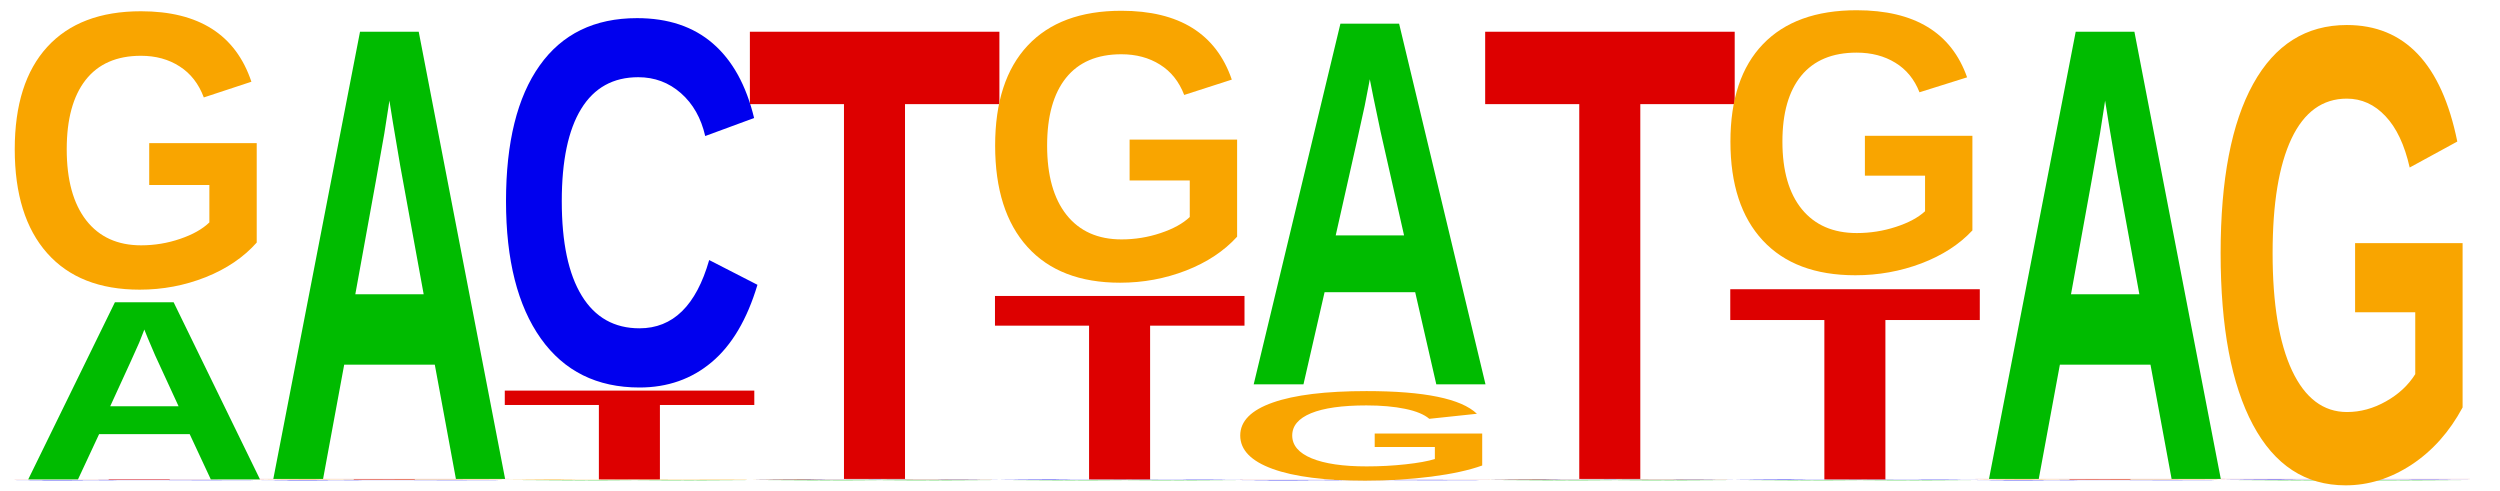
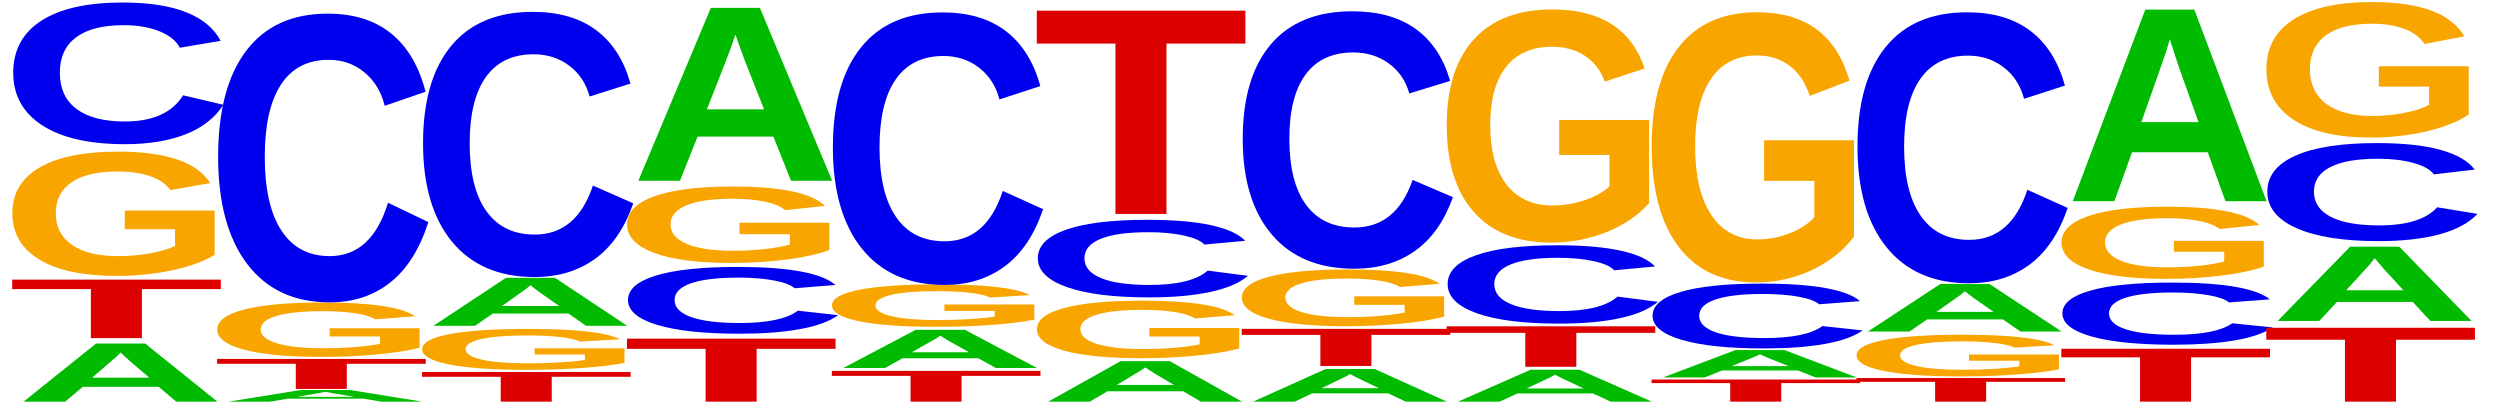
- <svg width="255" height="50">
+ <svg width="305" height="50">
  <g font-family="Arial" font-weight="bold" font-size="66.5">
-     <text fill="#0000EE" x="0" y="0" transform="matrix(0.59,0,0,0.001,0,49)">C</text>
-     <text fill="#DD0000" x="0" y="0" transform="matrix(0.65,0,0,0.001,1,48.95)">T</text>
-     <text fill="#00BB00" x="0" y="0" transform="matrix(0.53,0,0,0.395,2,48.9)">A</text>
-     <text fill="#F9A500" x="0" y="0" transform="matrix(0.55,0,0,0.603,0,29.15)">G</text>
-     <text fill="#0000EE" x="0" y="0" transform="matrix(0.59,0,0,0.001,25,49)">C</text>
-     <text fill="#F9A500" x="0" y="0" transform="matrix(0.55,0,0,0.001,25,48.95)">G</text>
-     <text fill="#DD0000" x="0" y="0" transform="matrix(0.65,0,0,0.001,26,48.9)">T</text>
-     <text fill="#00BB00" x="0" y="0" transform="matrix(0.53,0,0,0.997,27,48.85)">A</text>
-     <text fill="#00BB00" x="0" y="0" transform="matrix(0.53,0,0,0.001,52,49)">A</text>
-     <text fill="#F9A500" x="0" y="0" transform="matrix(0.55,0,0,0.001,50,48.95)">G</text>
-     <text fill="#DD0000" x="0" y="0" transform="matrix(0.65,0,0,0.198,51,48.9)">T</text>
-     <text fill="#0000EE" x="0" y="0" transform="matrix(0.59,0,0,0.800,50,39)">C</text>
-     <text fill="#00BB00" x="0" y="0" transform="matrix(0.53,0,0,0.001,77,49)">A</text>
-     <text fill="#0000EE" x="0" y="0" transform="matrix(0.59,0,0,0.001,75,48.95)">C</text>
-     <text fill="#F9A500" x="0" y="0" transform="matrix(0.55,0,0,0.001,75,48.9)">G</text>
-     <text fill="#DD0000" x="0" y="0" transform="matrix(0.65,0,0,0.997,76,48.85)">T</text>
-     <text fill="#00BB00" x="0" y="0" transform="matrix(0.53,0,0,0.001,102,49)">A</text>
-     <text fill="#0000EE" x="0" y="0" transform="matrix(0.59,0,0,0.001,100,48.95)">C</text>
-     <text fill="#DD0000" x="0" y="0" transform="matrix(0.65,0,0,0.409,101,48.9)">T</text>
-     <text fill="#F9A500" x="0" y="0" transform="matrix(0.55,0,0,0.589,100,28.45)">G</text>
-     <text fill="#0000EE" x="0" y="0" transform="matrix(0.59,0,0,0.001,125,49)">C</text>
-     <text fill="#DD0000" x="0" y="0" transform="matrix(0.65,0,0,0.001,126,48.95)">T</text>
-     <text fill="#F9A500" x="0" y="0" transform="matrix(0.55,0,0,0.194,125,48.9)">G</text>
-     <text fill="#00BB00" x="0" y="0" transform="matrix(0.53,0,0,0.804,127,39.2)">A</text>
-     <text fill="#00BB00" x="0" y="0" transform="matrix(0.53,0,0,0.001,152,49)">A</text>
-     <text fill="#0000EE" x="0" y="0" transform="matrix(0.59,0,0,0.001,150,48.95)">C</text>
-     <text fill="#F9A500" x="0" y="0" transform="matrix(0.55,0,0,0.001,150,48.9)">G</text>
-     <text fill="#DD0000" x="0" y="0" transform="matrix(0.65,0,0,0.997,151,48.85)">T</text>
-     <text fill="#00BB00" x="0" y="0" transform="matrix(0.53,0,0,0.001,177,49)">A</text>
-     <text fill="#0000EE" x="0" y="0" transform="matrix(0.59,0,0,0.001,175,48.95)">C</text>
-     <text fill="#DD0000" x="0" y="0" transform="matrix(0.65,0,0,0.424,176,48.9)">T</text>
-     <text fill="#F9A500" x="0" y="0" transform="matrix(0.55,0,0,0.574,175,27.7)">G</text>
-     <text fill="#0000EE" x="0" y="0" transform="matrix(0.59,0,0,0.001,200,49)">C</text>
-     <text fill="#F9A500" x="0" y="0" transform="matrix(0.55,0,0,0.001,200,48.95)">G</text>
-     <text fill="#DD0000" x="0" y="0" transform="matrix(0.65,0,0,0.001,201,48.9)">T</text>
-     <text fill="#00BB00" x="0" y="0" transform="matrix(0.53,0,0,0.997,202,48.85)">A</text>
-     <text fill="#00BB00" x="0" y="0" transform="matrix(0.53,0,0,0.001,227,49)">A</text>
-     <text fill="#0000EE" x="0" y="0" transform="matrix(0.59,0,0,0.001,225,48.95)">C</text>
-     <text fill="#DD0000" x="0" y="0" transform="matrix(0.65,0,0,0.001,226,48.9)">T</text>
-     <text fill="#F9A500" x="0" y="0" transform="matrix(0.55,0,0,0.997,225,48.85)">G</text>
+     <text fill="#00BB00" x="0" y="0" transform="matrix(0.53,0,0,0.155,2,49)">A</text>
+     <text fill="#DD0000" x="0" y="0" transform="matrix(0.65,0,0,0.156,1,41.25)">T</text>
+     <text fill="#F9A500" x="0" y="0" transform="matrix(0.55,0,0,0.322,0,33.45)">G</text>
+     <text fill="#0000EE" x="0" y="0" transform="matrix(0.59,0,0,0.367,0,17.35)">C</text>
+     <text fill="#00BB00" x="0" y="0" transform="matrix(0.53,0,0,0.031,27,49)">A</text>
+     <text fill="#DD0000" x="0" y="0" transform="matrix(0.65,0,0,0.080,26,47.45)">T</text>
+     <text fill="#F9A500" x="0" y="0" transform="matrix(0.55,0,0,0.141,25,43.45)">G</text>
+     <text fill="#0000EE" x="0" y="0" transform="matrix(0.59,0,0,0.748,25,36.4)">C</text>
+     <text fill="#DD0000" x="0" y="0" transform="matrix(0.65,0,0,0.079,51,49)">T</text>
+     <text fill="#F9A500" x="0" y="0" transform="matrix(0.55,0,0,0.106,50,45.05)">G</text>
+     <text fill="#00BB00" x="0" y="0" transform="matrix(0.53,0,0,0.128,52,39.75)">A</text>
+     <text fill="#0000EE" x="0" y="0" transform="matrix(0.59,0,0,0.687,50,33.35)">C</text>
+     <text fill="#DD0000" x="0" y="0" transform="matrix(0.65,0,0,0.168,76,49)">T</text>
+     <text fill="#0000EE" x="0" y="0" transform="matrix(0.59,0,0,0.173,75,40.6)">C</text>
+     <text fill="#F9A500" x="0" y="0" transform="matrix(0.55,0,0,0.198,75,31.95)">G</text>
+     <text fill="#00BB00" x="0" y="0" transform="matrix(0.53,0,0,0.461,77,22.05)">A</text>
+     <text fill="#DD0000" x="0" y="0" transform="matrix(0.65,0,0,0.082,101,49)">T</text>
+     <text fill="#00BB00" x="0" y="0" transform="matrix(0.53,0,0,0.102,102,44.9)">A</text>
+     <text fill="#F9A500" x="0" y="0" transform="matrix(0.55,0,0,0.110,100,39.8)">G</text>
+     <text fill="#0000EE" x="0" y="0" transform="matrix(0.59,0,0,0.706,100,34.3)">C</text>
+     <text fill="#00BB00" x="0" y="0" transform="matrix(0.53,0,0,0.108,127,49)">A</text>
+     <text fill="#F9A500" x="0" y="0" transform="matrix(0.55,0,0,0.149,125,43.6)">G</text>
+     <text fill="#0000EE" x="0" y="0" transform="matrix(0.59,0,0,0.201,125,36.15)">C</text>
+     <text fill="#DD0000" x="0" y="0" transform="matrix(0.65,0,0,0.542,126,26.1)">T</text>
+     <text fill="#00BB00" x="0" y="0" transform="matrix(0.53,0,0,0.087,152,49)">A</text>
+     <text fill="#DD0000" x="0" y="0" transform="matrix(0.65,0,0,0.099,151,44.65)">T</text>
+     <text fill="#F9A500" x="0" y="0" transform="matrix(0.55,0,0,0.147,150,39.7)">G</text>
+     <text fill="#0000EE" x="0" y="0" transform="matrix(0.59,0,0,0.667,150,32.35)">C</text>
+     <text fill="#00BB00" x="0" y="0" transform="matrix(0.53,0,0,0.085,177,49)">A</text>
+     <text fill="#DD0000" x="0" y="0" transform="matrix(0.65,0,0,0.108,176,44.75)">T</text>
+     <text fill="#0000EE" x="0" y="0" transform="matrix(0.59,0,0,0.203,175,39.35)">C</text>
+     <text fill="#F9A500" x="0" y="0" transform="matrix(0.55,0,0,0.604,175,29.2)">G</text>
+     <text fill="#DD0000" x="0" y="0" transform="matrix(0.65,0,0,0.059,201,49)">T</text>
+     <text fill="#00BB00" x="0" y="0" transform="matrix(0.53,0,0,0.073,202,46.05)">A</text>
+     <text fill="#0000EE" x="0" y="0" transform="matrix(0.59,0,0,0.168,200,42.4)">C</text>
+     <text fill="#F9A500" x="0" y="0" transform="matrix(0.55,0,0,0.700,200,34)">G</text>
+     <text fill="#DD0000" x="0" y="0" transform="matrix(0.65,0,0,0.063,226,49)">T</text>
+     <text fill="#F9A500" x="0" y="0" transform="matrix(0.55,0,0,0.108,225,45.85)">G</text>
+     <text fill="#00BB00" x="0" y="0" transform="matrix(0.53,0,0,0.127,227,40.45)">A</text>
+     <text fill="#0000EE" x="0" y="0" transform="matrix(0.59,0,0,0.702,225,34.1)">C</text>
+     <text fill="#DD0000" x="0" y="0" transform="matrix(0.65,0,0,0.141,251,49)">T</text>
+     <text fill="#0000EE" x="0" y="0" transform="matrix(0.59,0,0,0.161,250,41.95)">C</text>
+     <text fill="#F9A500" x="0" y="0" transform="matrix(0.55,0,0,0.187,250,33.9)">G</text>
+     <text fill="#00BB00" x="0" y="0" transform="matrix(0.53,0,0,0.511,252,24.55)">A</text>
+     <text fill="#DD0000" x="0" y="0" transform="matrix(0.65,0,0,0.197,276,49)">T</text>
+     <text fill="#00BB00" x="0" y="0" transform="matrix(0.53,0,0,0.198,277,39.15)">A</text>
+     <text fill="#0000EE" x="0" y="0" transform="matrix(0.59,0,0,0.254,275,29.25)">C</text>
+     <text fill="#F9A500" x="0" y="0" transform="matrix(0.55,0,0,0.351,275,16.55)">G</text>
  </g>
</svg>
